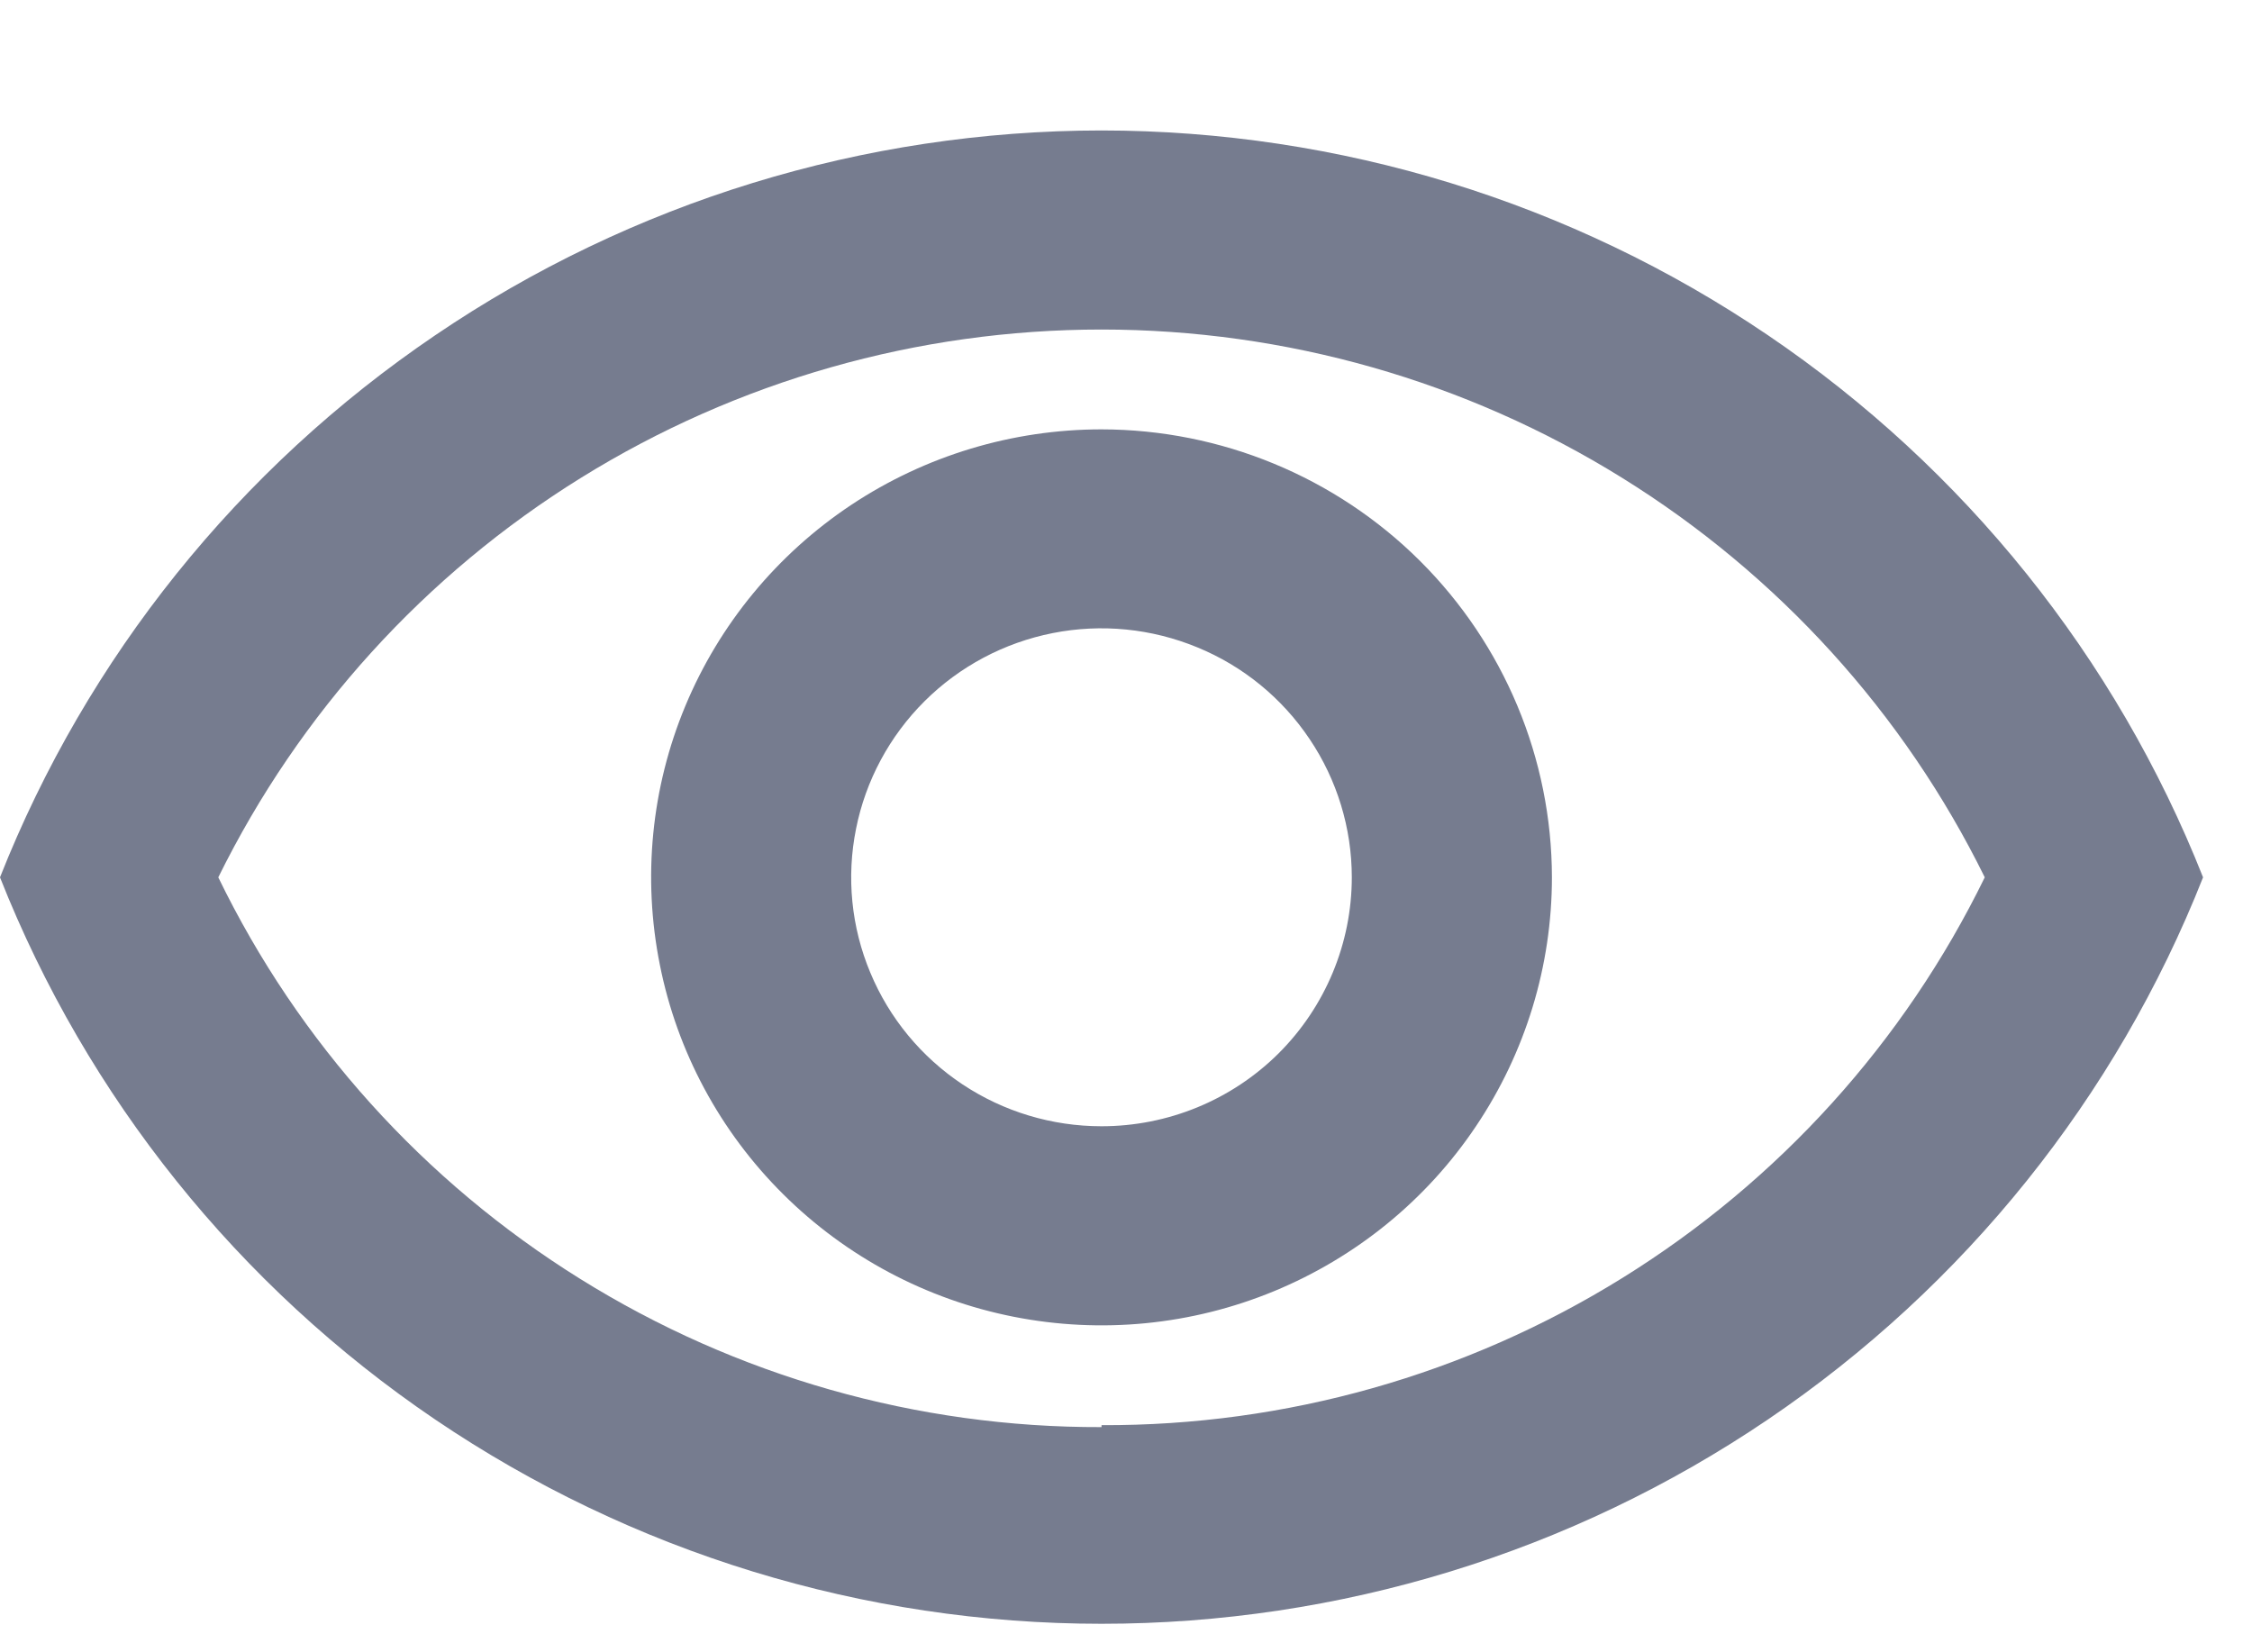
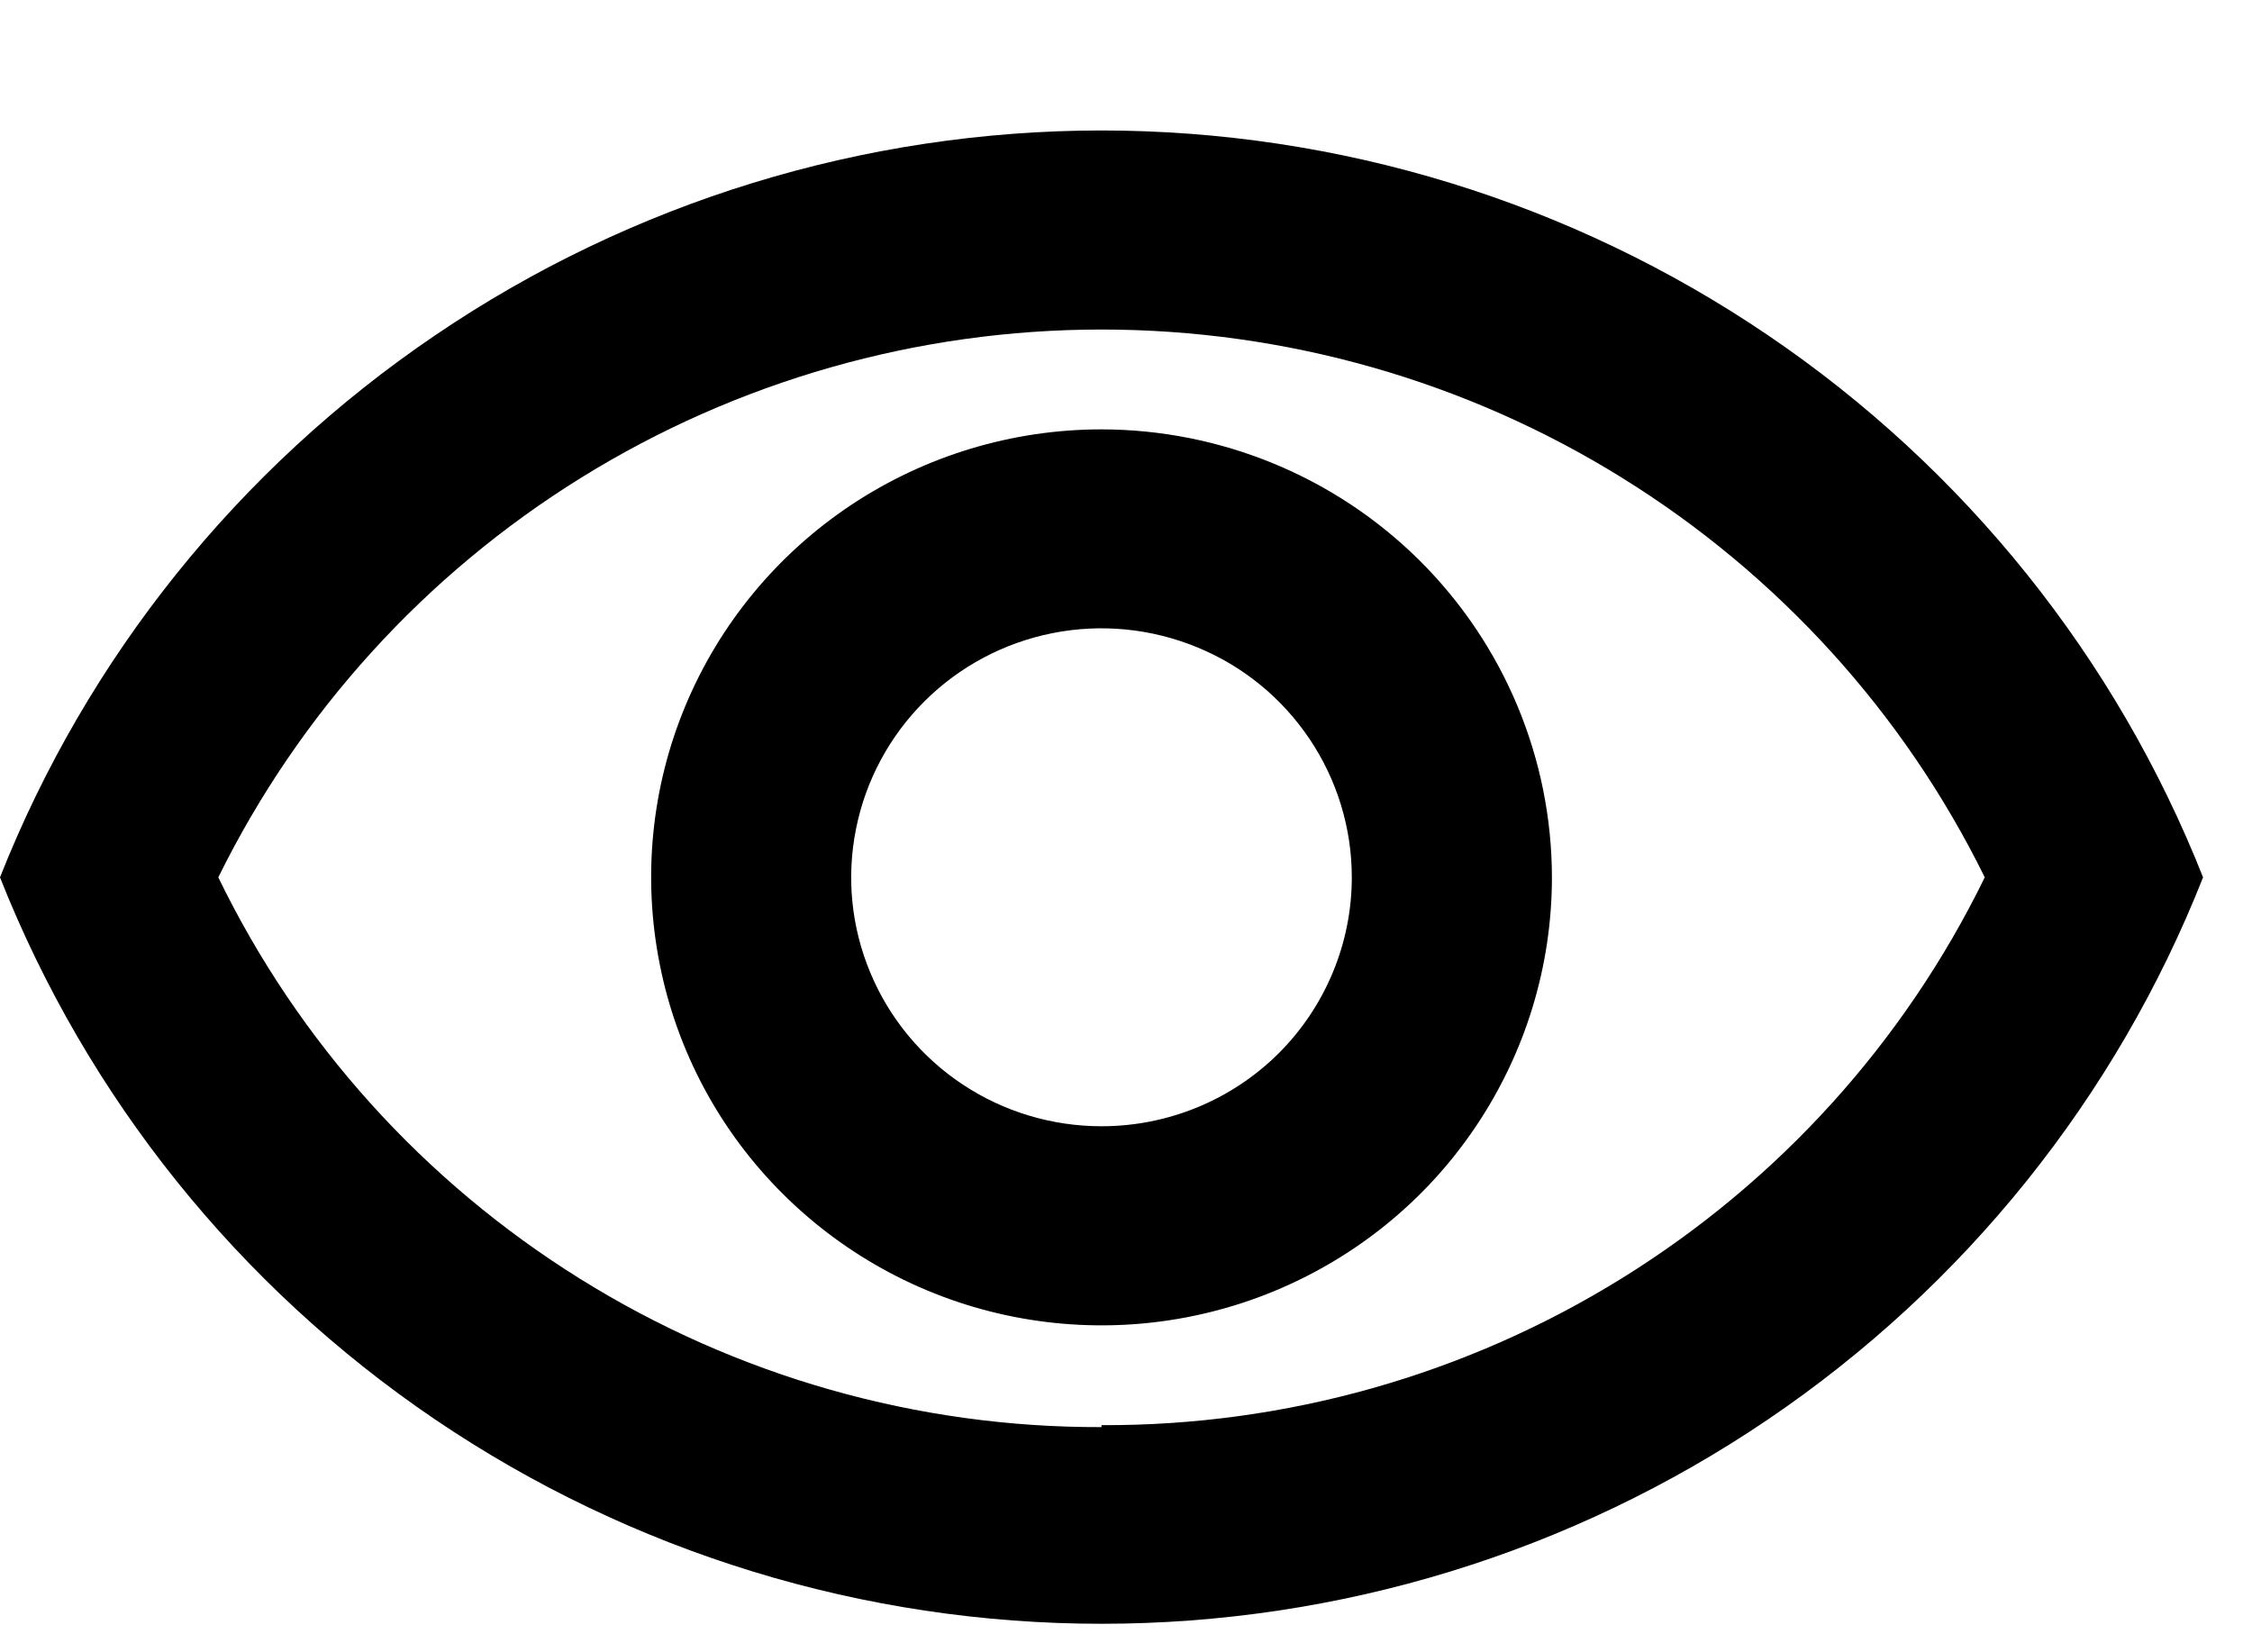
<svg xmlns="http://www.w3.org/2000/svg" width="15" height="11" viewBox="0 0 15 11" fill="none">
-   <path d="M7.337 2.86C6.744 2.86 6.164 3.035 5.67 3.363C5.177 3.691 4.792 4.157 4.565 4.702C4.338 5.247 4.279 5.847 4.395 6.426C4.51 7.005 4.796 7.537 5.216 7.954C5.635 8.371 6.17 8.656 6.752 8.771C7.334 8.886 7.937 8.827 8.485 8.601C9.033 8.375 9.502 7.993 9.831 7.502C10.161 7.011 10.337 6.434 10.337 5.844C10.336 5.053 10.019 4.294 9.457 3.735C8.895 3.176 8.132 2.861 7.337 2.86ZM7.337 7.502C7.007 7.502 6.685 7.405 6.411 7.223C6.137 7.041 5.923 6.782 5.797 6.479C5.67 6.176 5.637 5.842 5.702 5.52C5.766 5.199 5.925 4.903 6.158 4.671C6.391 4.439 6.688 4.281 7.012 4.217C7.335 4.153 7.67 4.186 7.975 4.312C8.28 4.437 8.54 4.65 8.723 4.923C8.906 5.195 9.004 5.516 9.004 5.844C9.004 6.284 8.828 6.706 8.516 7.017C8.203 7.328 7.779 7.502 7.337 7.502Z" fill="#767C8F" />
-   <path d="M7.337 0.869C5.754 0.87 4.207 1.345 2.899 2.233C1.59 3.12 0.58 4.378 0 5.844C0.58 7.31 1.589 8.568 2.898 9.455C4.207 10.342 5.754 10.816 7.337 10.816C8.921 10.816 10.467 10.342 11.776 9.455C13.085 8.568 14.095 7.31 14.674 5.844C14.094 4.378 13.084 3.12 11.776 2.233C10.467 1.345 8.921 0.87 7.337 0.869ZM7.337 9.506C6.109 9.51 4.905 9.167 3.865 8.519C2.824 7.871 1.988 6.944 1.454 5.844C1.994 4.749 2.831 3.827 3.871 3.182C4.911 2.537 6.112 2.195 7.337 2.195C8.563 2.195 9.764 2.537 10.803 3.182C11.843 3.827 12.681 4.749 13.22 5.844C12.684 6.942 11.848 7.866 10.807 8.512C9.767 9.158 8.564 9.498 7.337 9.493V9.506Z" fill="#767C8F" />
+   <path d="M7.337 2.86C6.744 2.86 6.164 3.035 5.67 3.363C5.177 3.691 4.792 4.157 4.565 4.702C4.338 5.247 4.279 5.847 4.395 6.426C4.51 7.005 4.796 7.537 5.216 7.954C5.635 8.371 6.17 8.656 6.752 8.771C7.334 8.886 7.937 8.827 8.485 8.601C9.033 8.375 9.502 7.993 9.831 7.502C10.161 7.011 10.337 6.434 10.337 5.844C10.336 5.053 10.019 4.294 9.457 3.735C8.895 3.176 8.132 2.861 7.337 2.86ZM7.337 7.502C7.007 7.502 6.685 7.405 6.411 7.223C6.137 7.041 5.923 6.782 5.797 6.479C5.67 6.176 5.637 5.842 5.702 5.52C5.766 5.199 5.925 4.903 6.158 4.671C6.391 4.439 6.688 4.281 7.012 4.217C7.335 4.153 7.67 4.186 7.975 4.312C8.28 4.437 8.54 4.65 8.723 4.923C8.906 5.195 9.004 5.516 9.004 5.844C9.004 6.284 8.828 6.706 8.516 7.017C8.203 7.328 7.779 7.502 7.337 7.502Z" fill="currentColor" />
+   <path d="M7.337 0.869C5.754 0.87 4.207 1.345 2.899 2.233C1.59 3.12 0.58 4.378 0 5.844C0.58 7.31 1.589 8.568 2.898 9.455C4.207 10.342 5.754 10.816 7.337 10.816C8.921 10.816 10.467 10.342 11.776 9.455C13.085 8.568 14.095 7.31 14.674 5.844C14.094 4.378 13.084 3.12 11.776 2.233C10.467 1.345 8.921 0.87 7.337 0.869ZM7.337 9.506C6.109 9.51 4.905 9.167 3.865 8.519C2.824 7.871 1.988 6.944 1.454 5.844C1.994 4.749 2.831 3.827 3.871 3.182C4.911 2.537 6.112 2.195 7.337 2.195C8.563 2.195 9.764 2.537 10.803 3.182C11.843 3.827 12.681 4.749 13.22 5.844C12.684 6.942 11.848 7.866 10.807 8.512C9.767 9.158 8.564 9.498 7.337 9.493V9.506Z" fill="currentColor" />
</svg>
